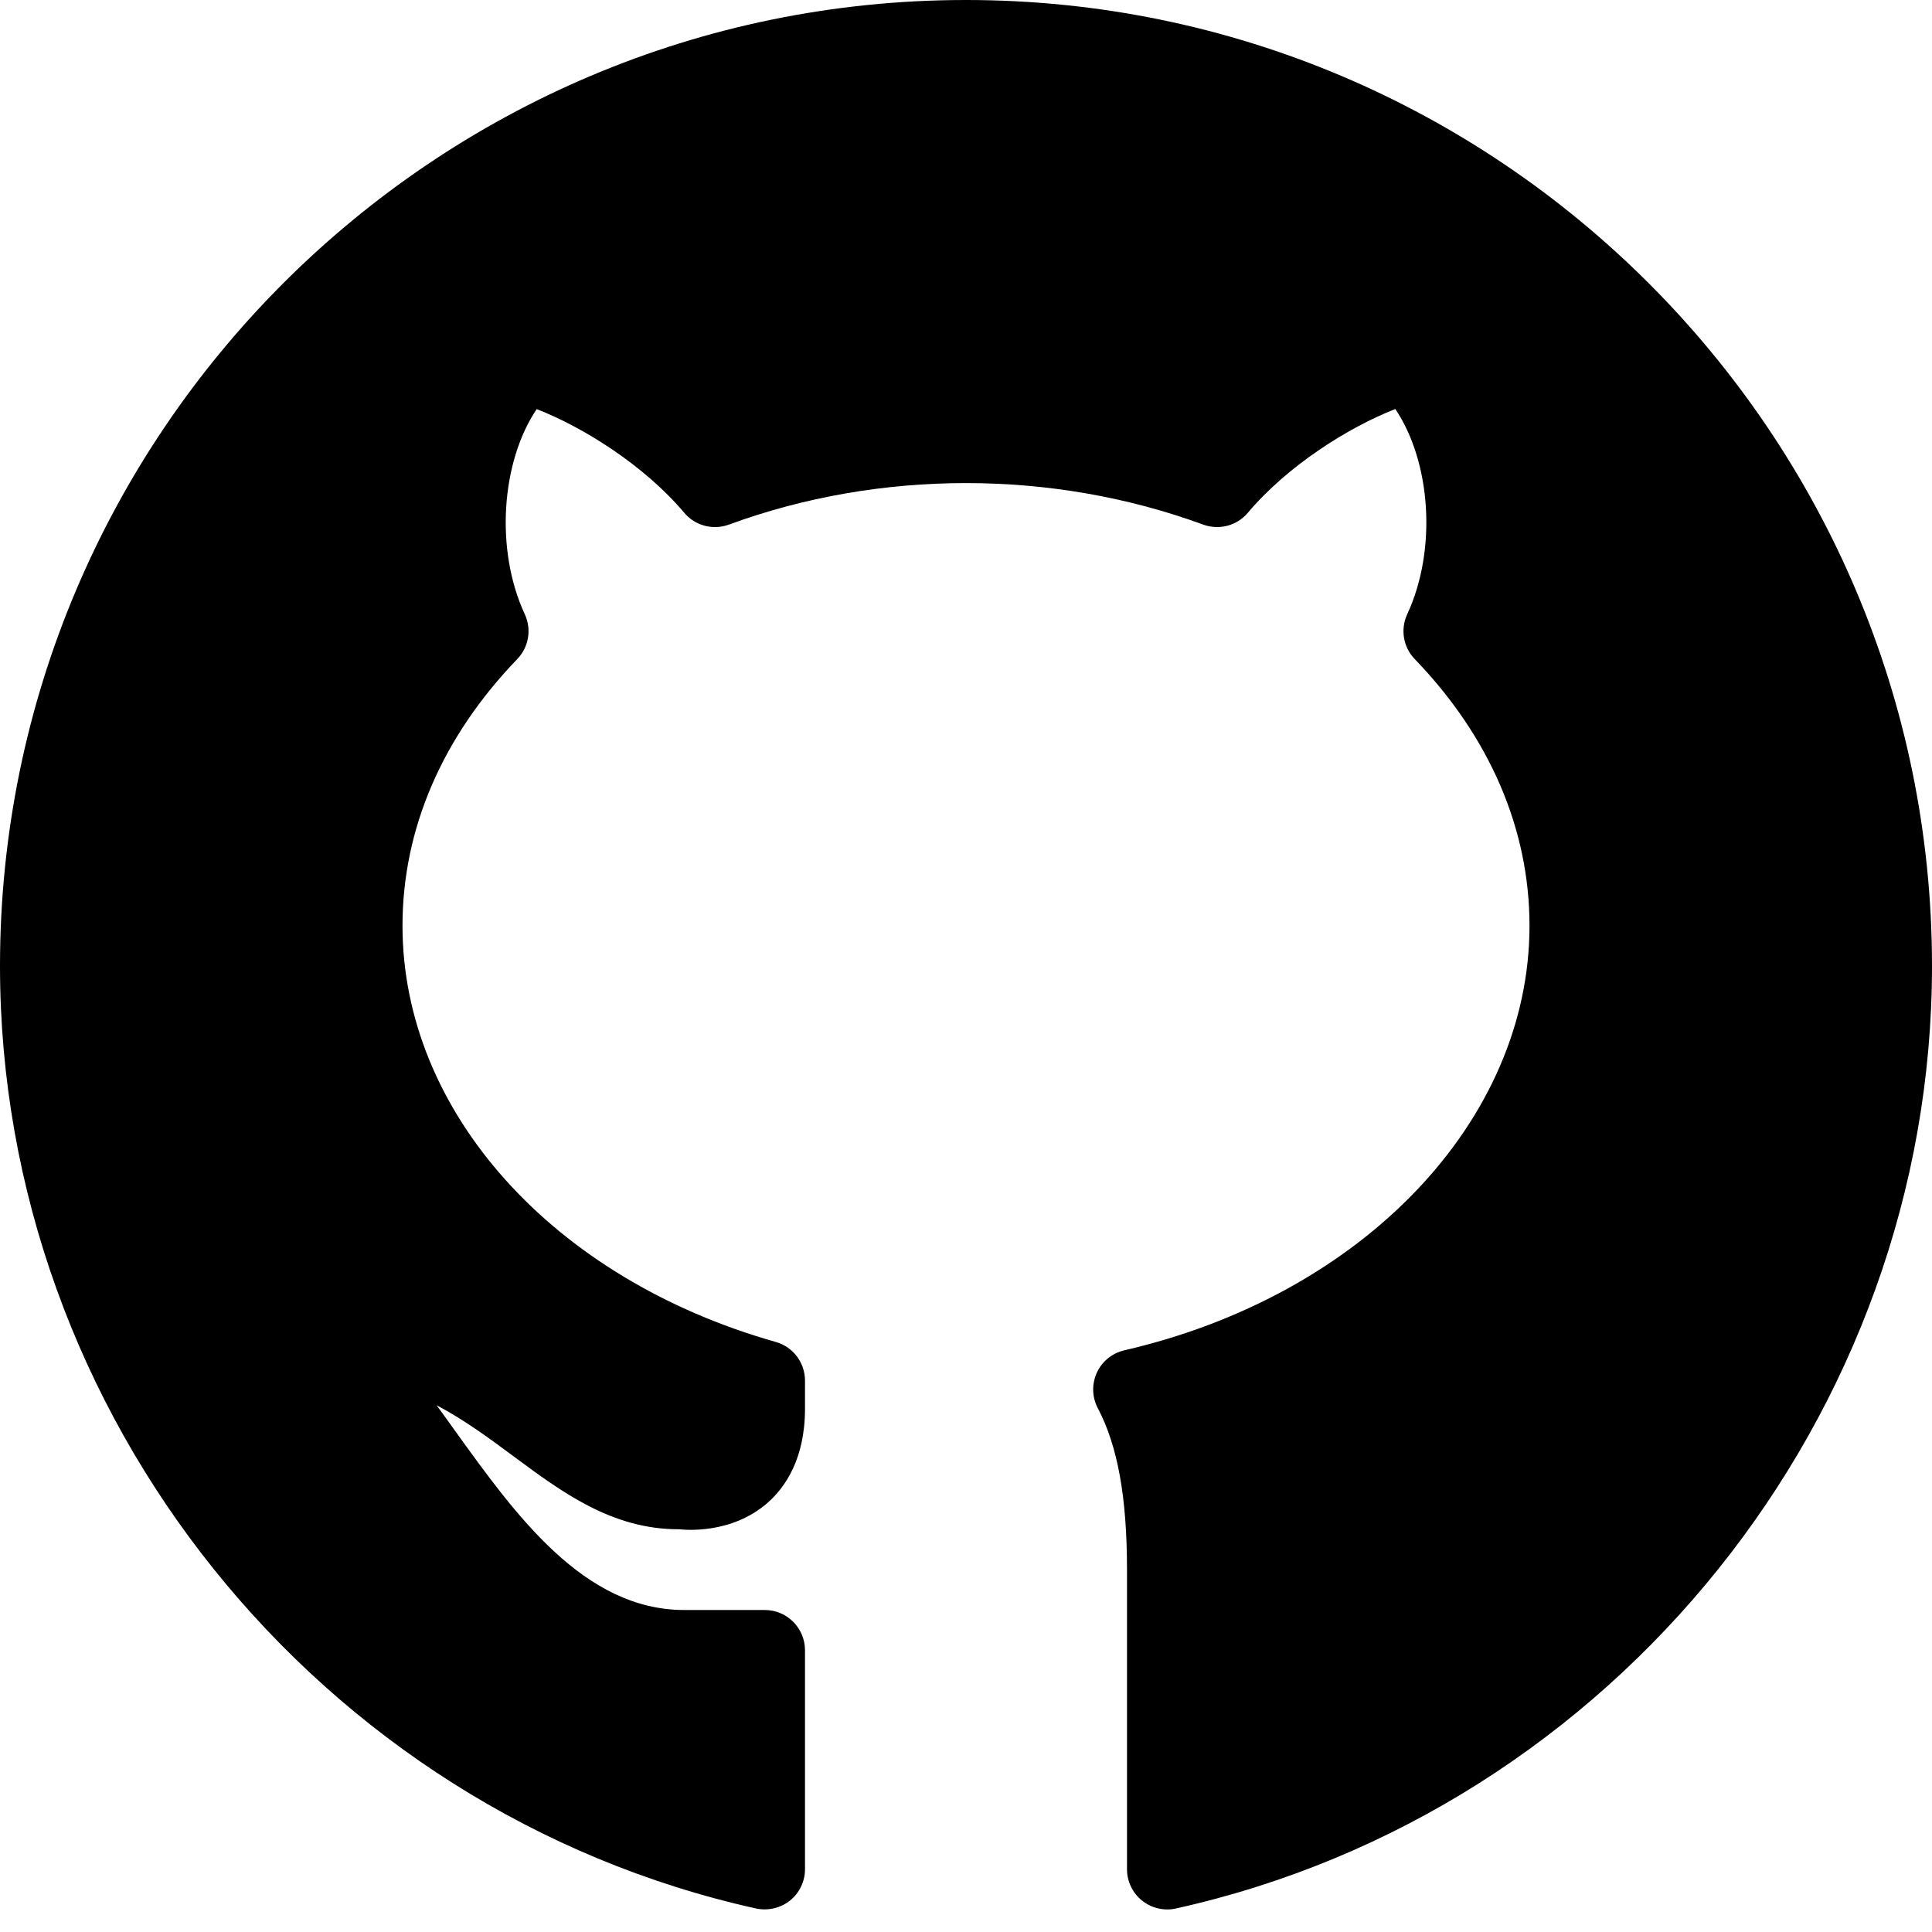
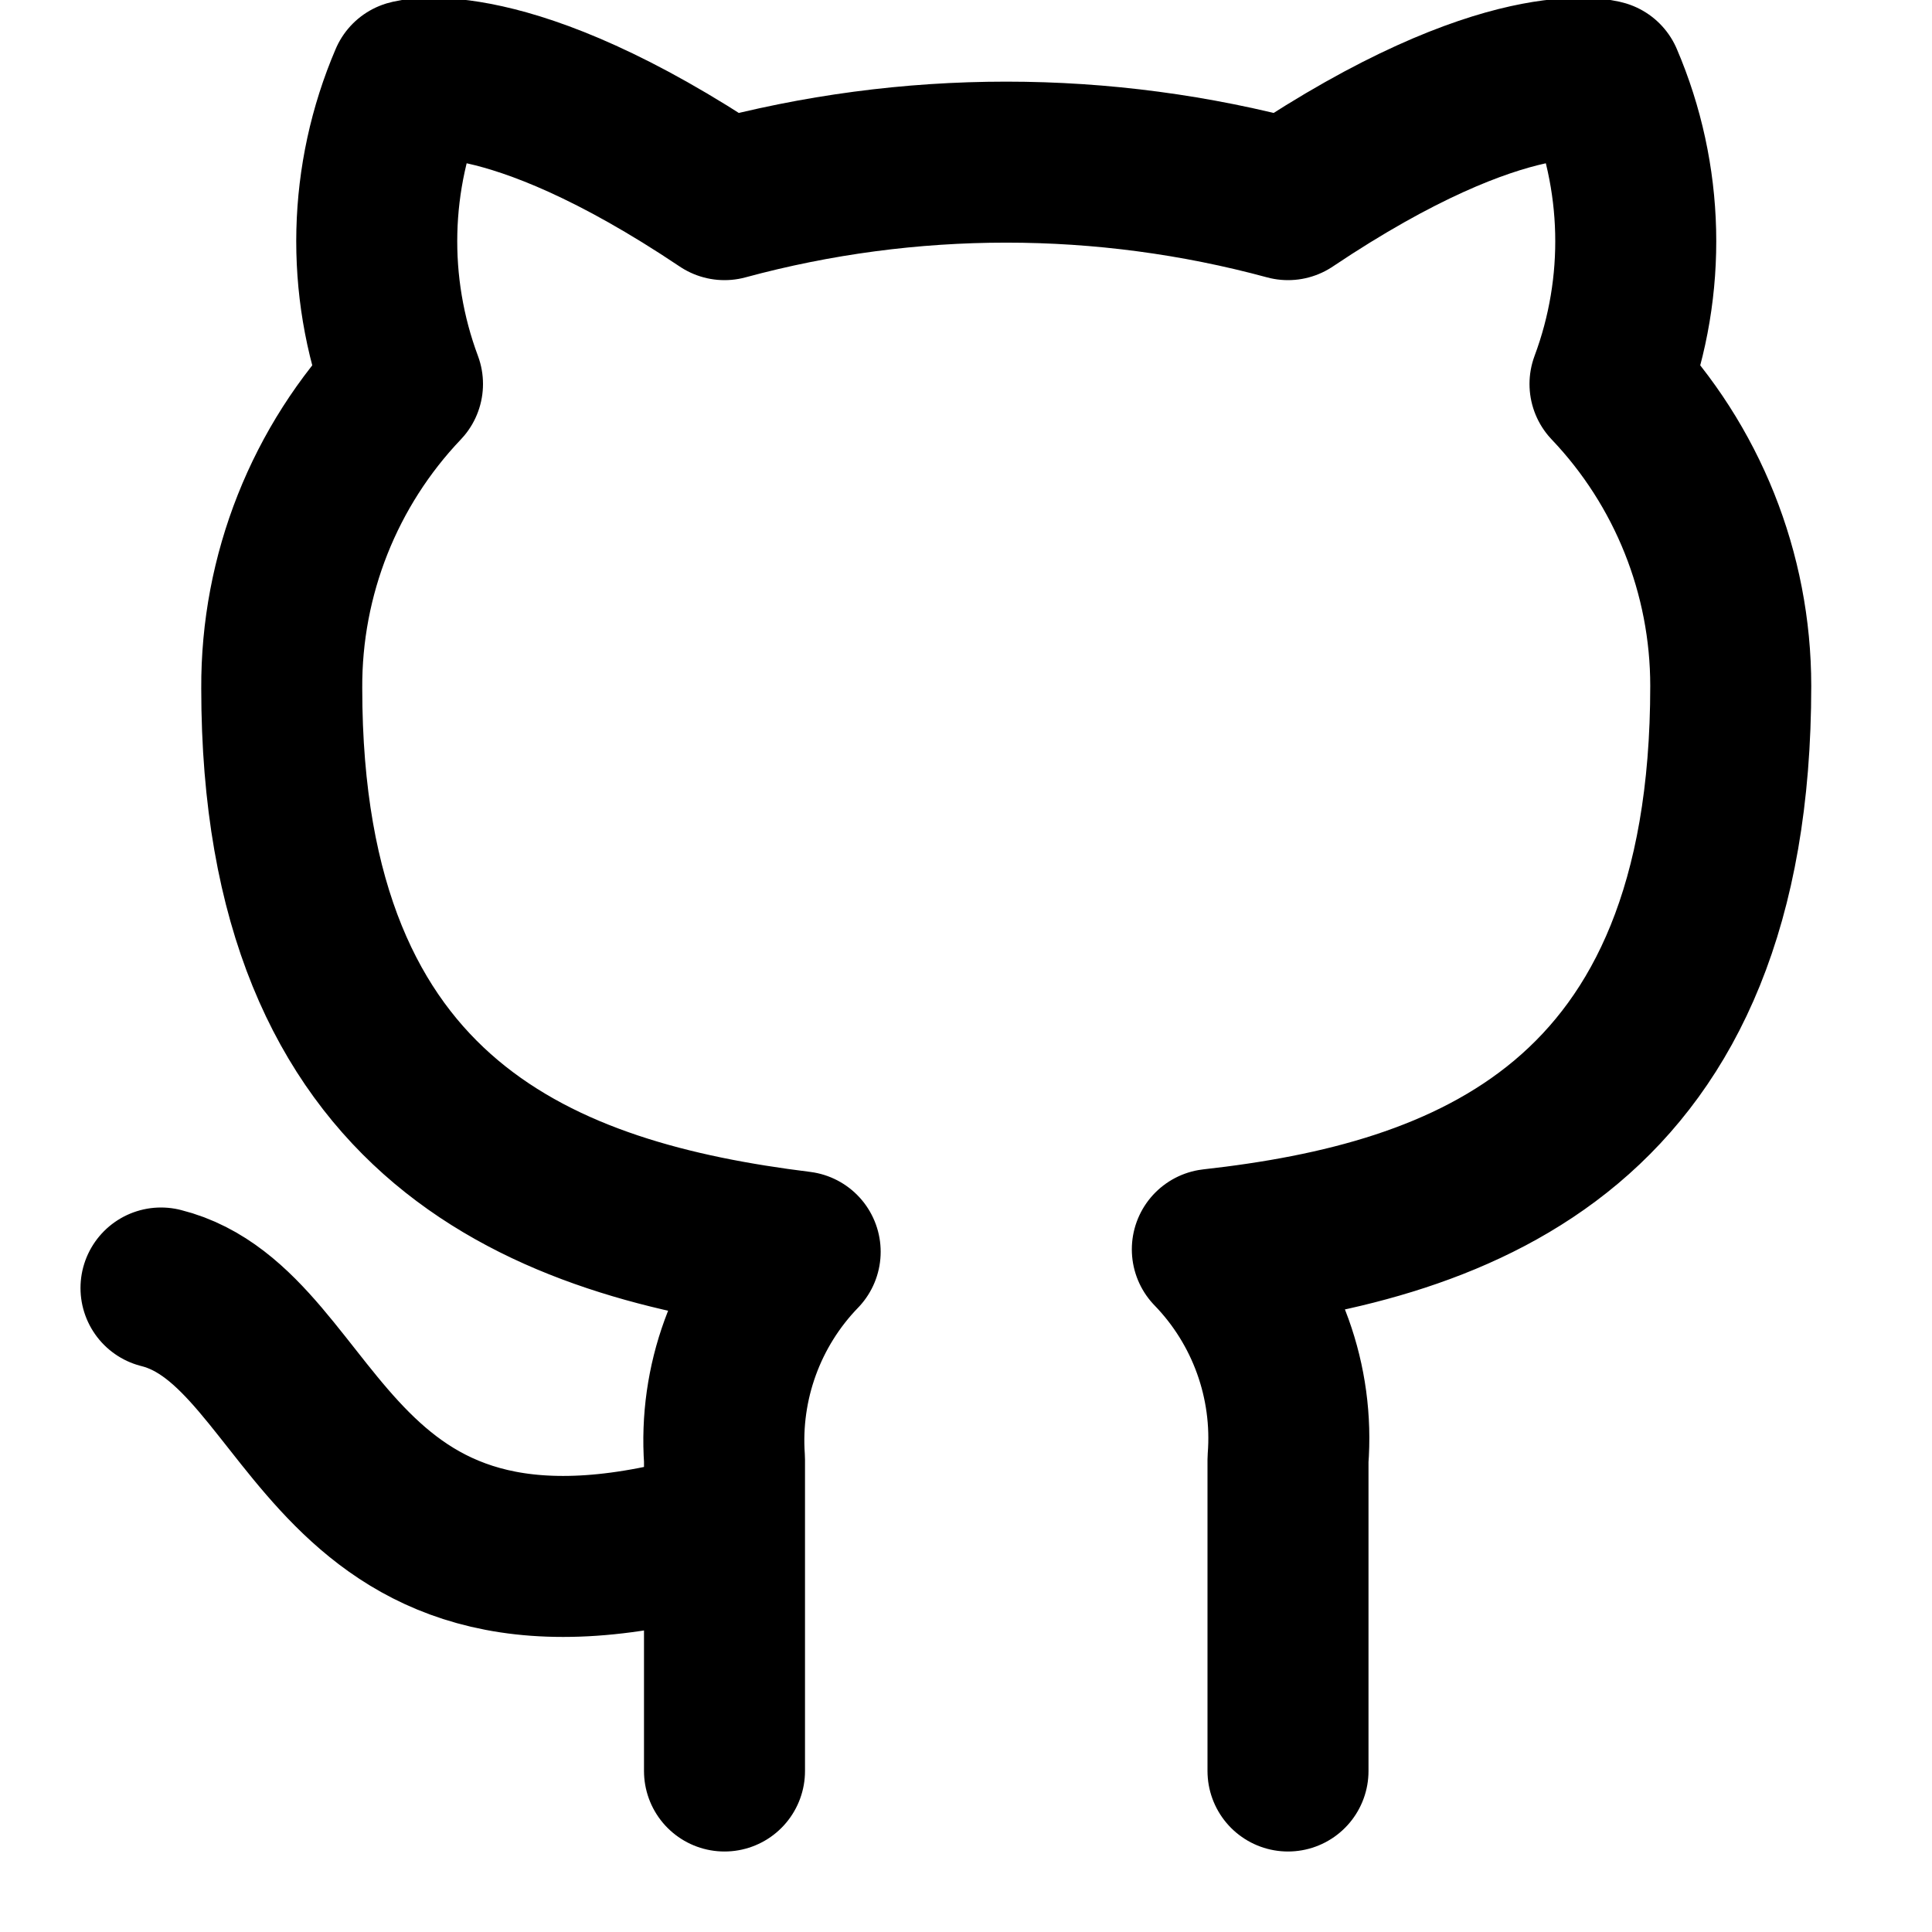
- <svg xmlns="http://www.w3.org/2000/svg" width="24px" height="24px" viewBox="0 0 24 24" version="1.1">
-   <g id="Page-1" stroke="none" stroke-width="1" fill="none" fill-rule="evenodd">
-     <path d="M12,0 C5.383,0 0,5.383 0,12 C0,17.576 3.95,22.5 9.392,23.708 C9.54,23.739 9.694,23.704 9.813,23.61 C9.931,23.515 10,23.372 10,23.22 L10,20.5 C10,20.224 9.776,20 9.5,20 L8.5,20 C7.252,20 6.403,18.817 5.653,17.774 C5.576,17.667 5.5,17.56 5.423,17.456 C5.778,17.644 6.083,17.871 6.384,18.094 C6.983,18.538 7.603,18.997 8.427,18.997 C8.43,18.997 8.434,18.997 8.437,18.997 C8.501,19.004 9.085,19.064 9.537,18.667 C9.749,18.48 10,18.127 10,17.5 L10,17.151 C10,16.927 9.852,16.731 9.636,16.67 C6.863,15.885 5,13.807 5,11.5 C5,10.3 5.493,9.155 6.425,8.188 C6.569,8.039 6.606,7.818 6.519,7.63 C6.147,6.828 6.226,5.737 6.667,5.082 C7.251,5.309 8.008,5.786 8.5,6.37 C8.635,6.531 8.857,6.589 9.054,6.517 C10.929,5.829 13.072,5.829 14.947,6.517 C15.146,6.589 15.367,6.53 15.501,6.37 C15.993,5.786 16.75,5.309 17.333,5.081 C17.775,5.736 17.854,6.828 17.481,7.63 C17.394,7.818 17.431,8.039 17.575,8.188 C18.507,9.155 19,10.3 19,11.5 C19,13.922 16.93,16.091 13.967,16.774 C13.816,16.809 13.689,16.912 13.625,17.053 C13.561,17.194 13.565,17.357 13.638,17.494 C13.885,17.964 14,18.601 14,19.5 L14,23.22 C14,23.372 14.069,23.515 14.187,23.61 C14.277,23.682 14.387,23.72 14.5,23.72 C14.536,23.72 14.572,23.716 14.608,23.708 C20.05,22.5 24,17.576 24,12 C24,5.383 18.617,0 12,0 L12,0 Z" id="github" fill="#000000" fill-rule="nonzero" />
-   </g>
+ <svg xmlns="http://www.w3.org/2000/svg" width="32" height="32" viewBox="0 0 24 24" fill="none" stroke="currentColor" stroke-width="2" stroke-linecap="round" stroke-linejoin="round" class="feather feather-github">
+   <path d="M9 19c-5 1.5-5-2.5-7-3m14 6v-3.87a3.37 3.37 0 0 0-.94-2.61c3.14-.35 6.44-1.54 6.44-7A5.44 5.44 0 0 0 20 4.77 5.07 5.07 0 0 0 19.91 1S18.73.65 16 2.48a13.38 13.38 0 0 0-7 0C6.27.65 5.09 1 5.09 1A5.07 5.07 0 0 0 5 4.77a5.44 5.44 0 0 0-1.5 3.78c0 5.42 3.3 6.61 6.44 7A3.37 3.37 0 0 0 9 18.13V22" />
</svg>
